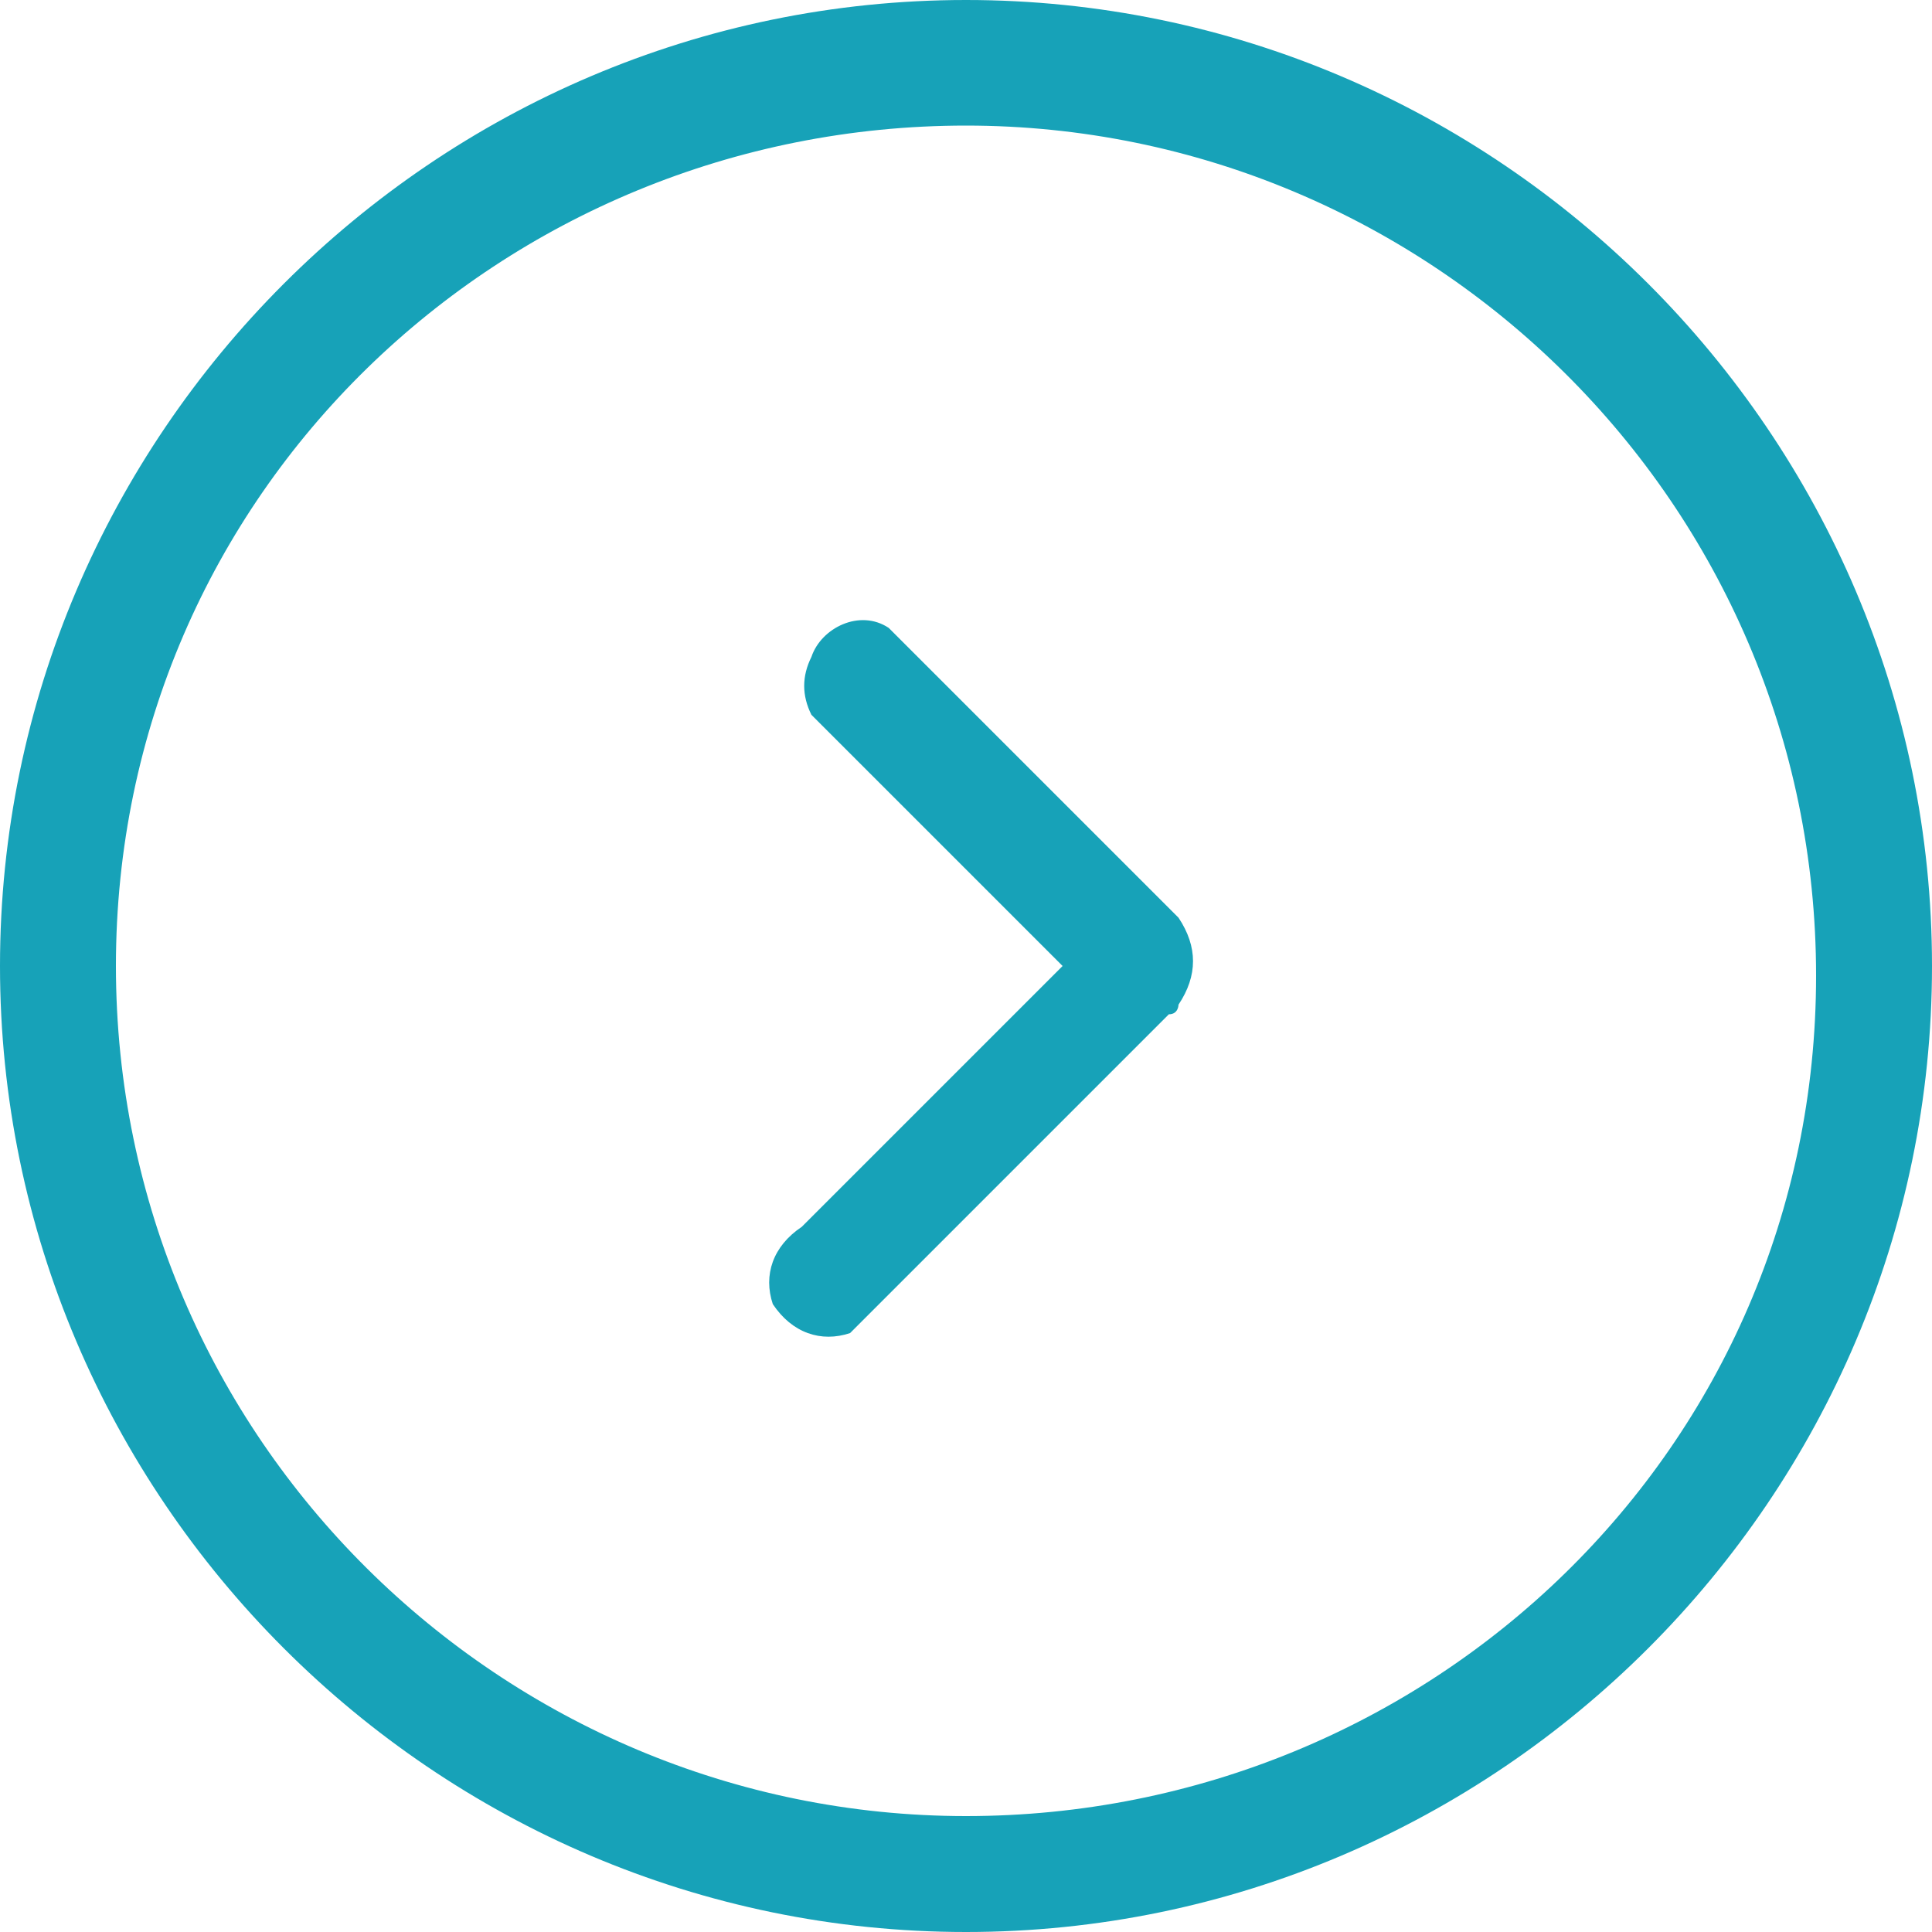
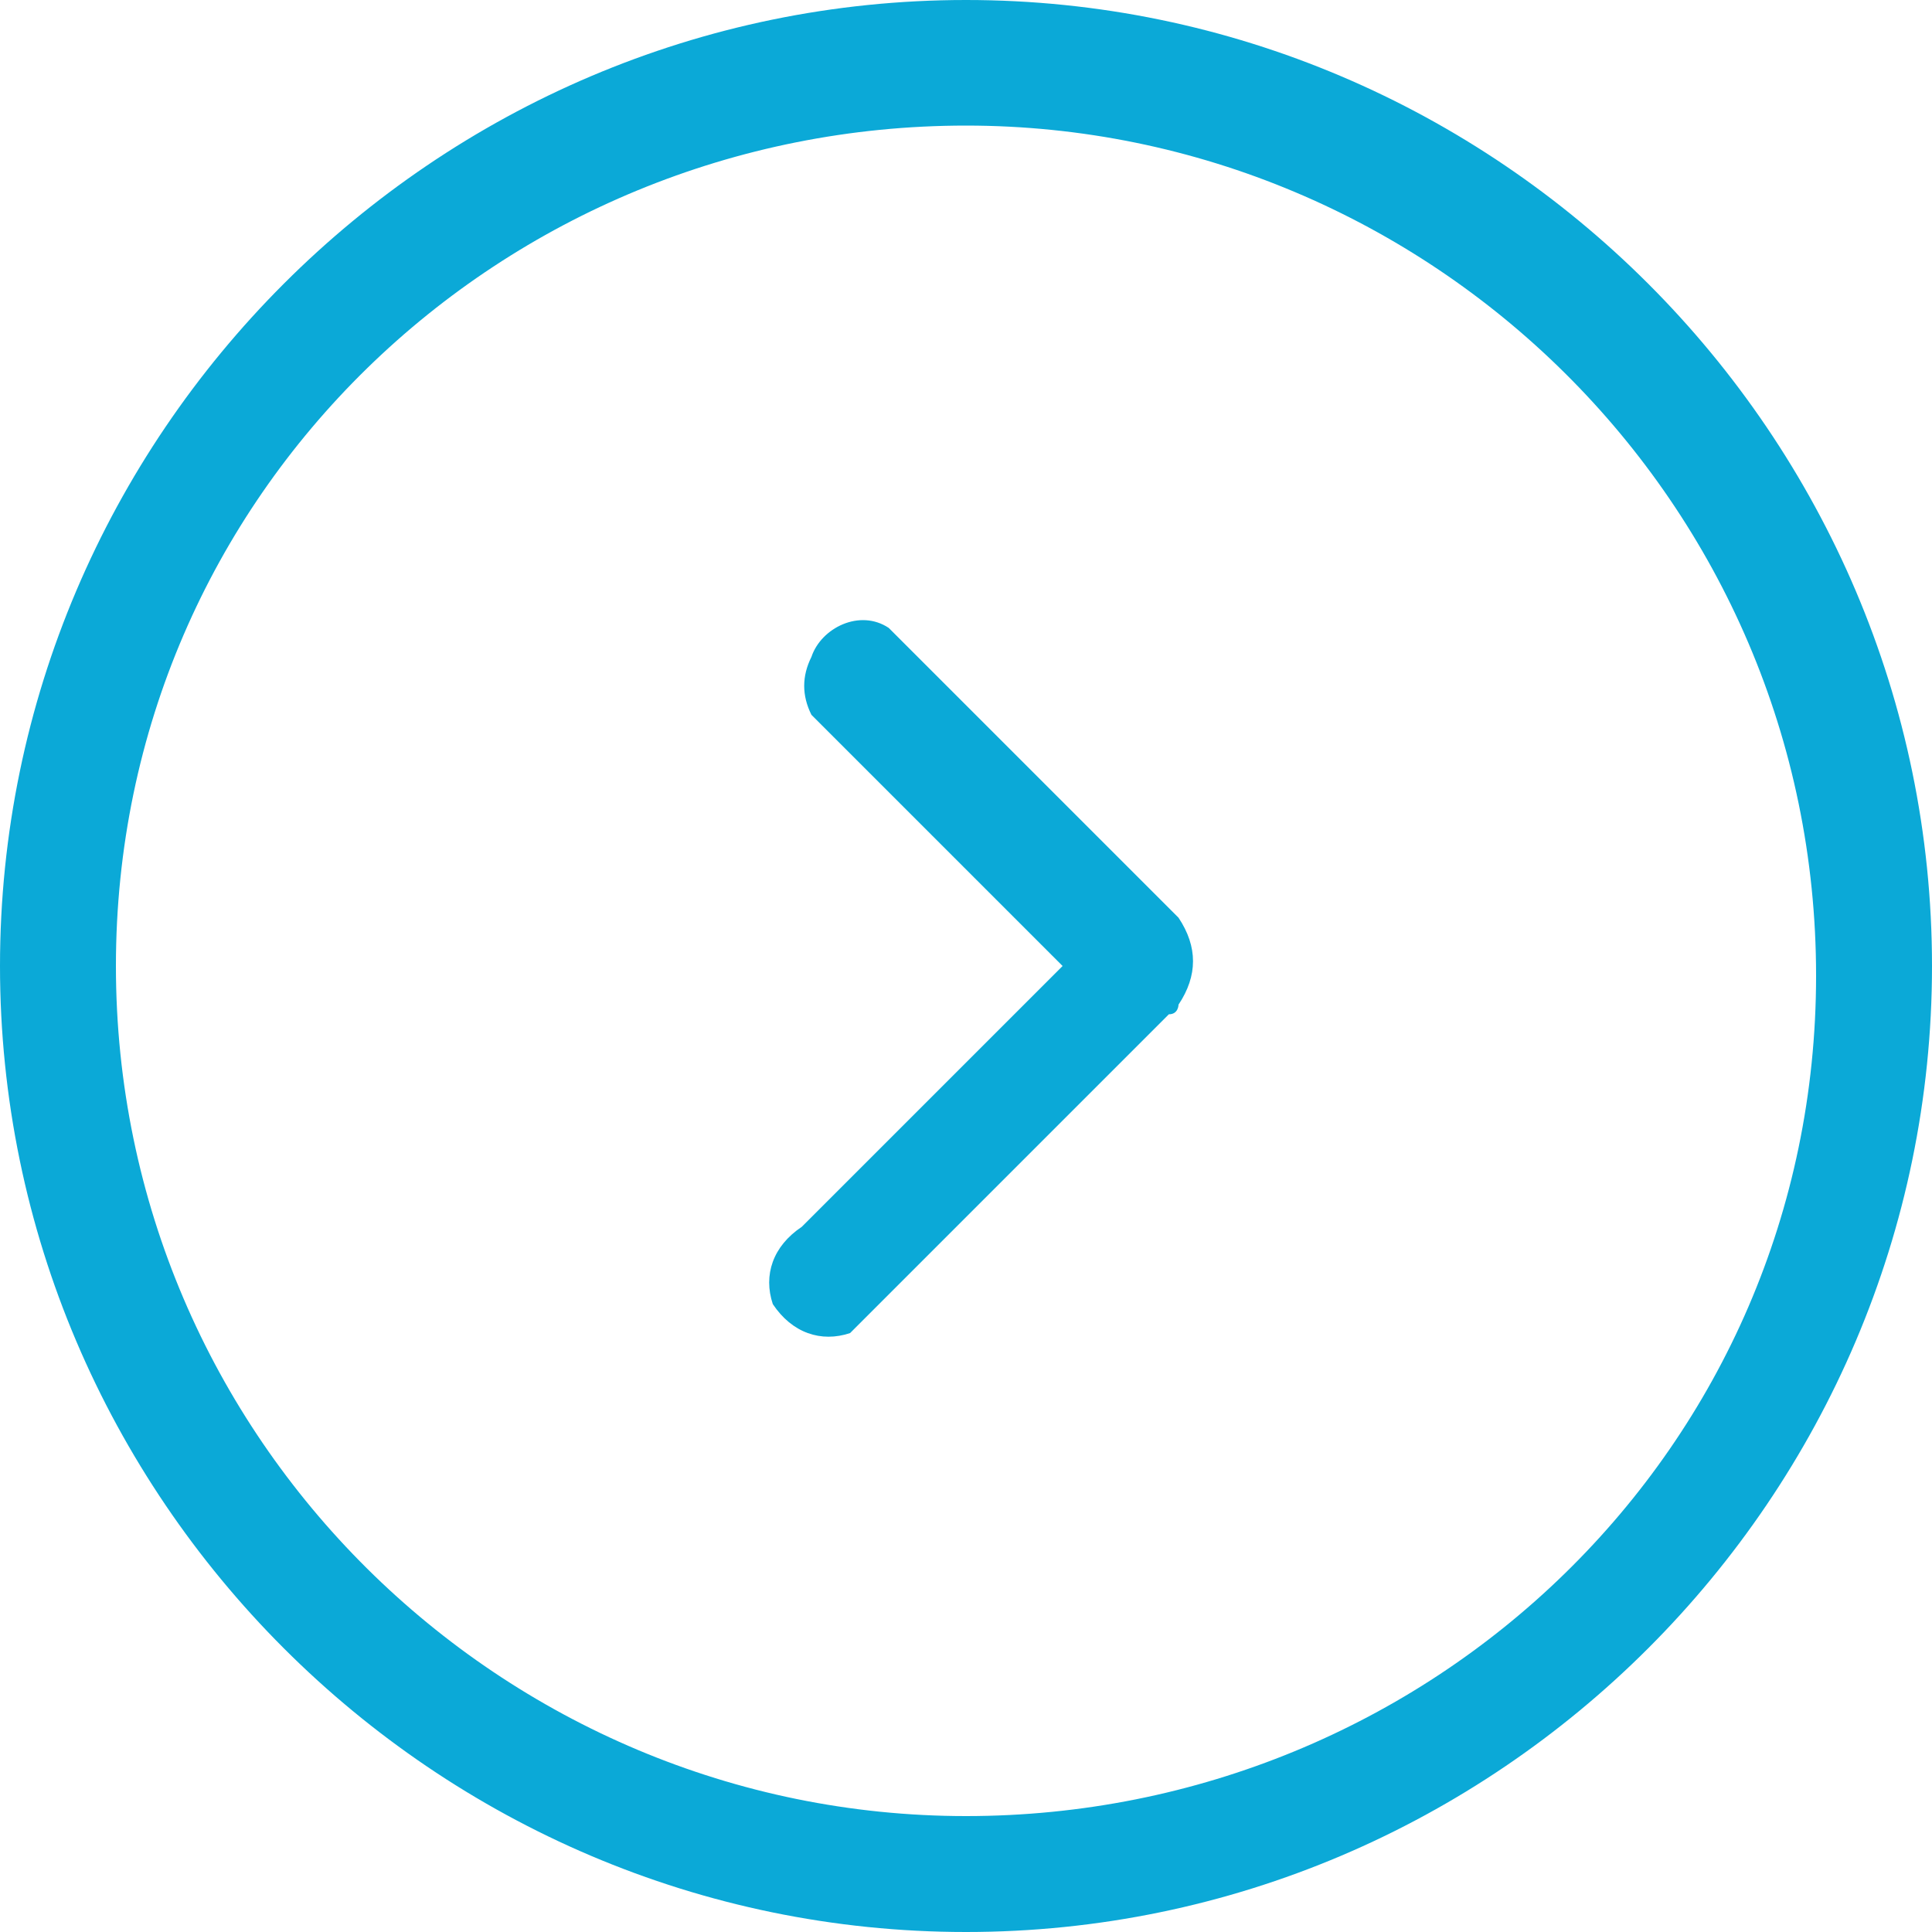
<svg xmlns="http://www.w3.org/2000/svg" version="1.1" id="Слой_1" x="0px" y="0px" viewBox="0 0 20 20" style="enable-background:new 0 0 20 20;" xml:space="preserve">
  <style type="text/css">
- 	.st0{fill:#17A2B8;}
+ 	.st0{fill:#0BA9D7;}
</style>
  <g>
    <g>
-       <path class="st0" d="M10,0C4.5,0,0,4.5,0,10s4.5,10,10,10s10-4.5,10-10S15.5,0,10,0z M10,18.8c-4.8,0-8.8-3.9-8.8-8.8    S5.2,1.3,10,1.3s8.8,3.9,8.8,8.8S14.8,18.8,10,18.8z M12.2,9.5l-3-3c-0.3-0.2-0.7,0-0.8,0.3c-0.1,0.2-0.1,0.4,0,0.6L11,10    l-2.7,2.7c-0.3,0.2-0.4,0.5-0.3,0.8c0.2,0.3,0.5,0.4,0.8,0.3c0.1-0.1,0.2-0.2,0.3-0.3l3-3c0.1,0,0.1-0.1,0.1-0.1    c0.2-0.3,0.2-0.6,0-0.9C12.3,9.5,12.2,9.5,12.2,9.5z" />
+       <path class="st0" d="M10,0C4.5,0,0,4.5,0,10s4.5,10,10,10s10-4.5,10-10S15.5,0,10,0z M10,18.8c-4.8,0-8.8-3.9-8.8-8.8    s4-8.7,8.8-8.7s8.8,3.9,8.8,8.8S14.8,18.8,10,18.8z M12.2,9.5l-3-3c-0.3-0.2-0.7,0-0.8,0.3C8.3,7,8.3,7.2,8.4,7.4L11,10l-2.7,2.7    C8,12.9,7.9,13.2,8,13.5c0.2,0.3,0.5,0.4,0.8,0.3c0.1-0.1,0.2-0.2,0.3-0.3l3-3c0.1,0,0.1-0.1,0.1-0.1C12.4,10.1,12.4,9.8,12.2,9.5    C12.3,9.5,12.2,9.5,12.2,9.5z" />
    </g>
  </g>
</svg>
